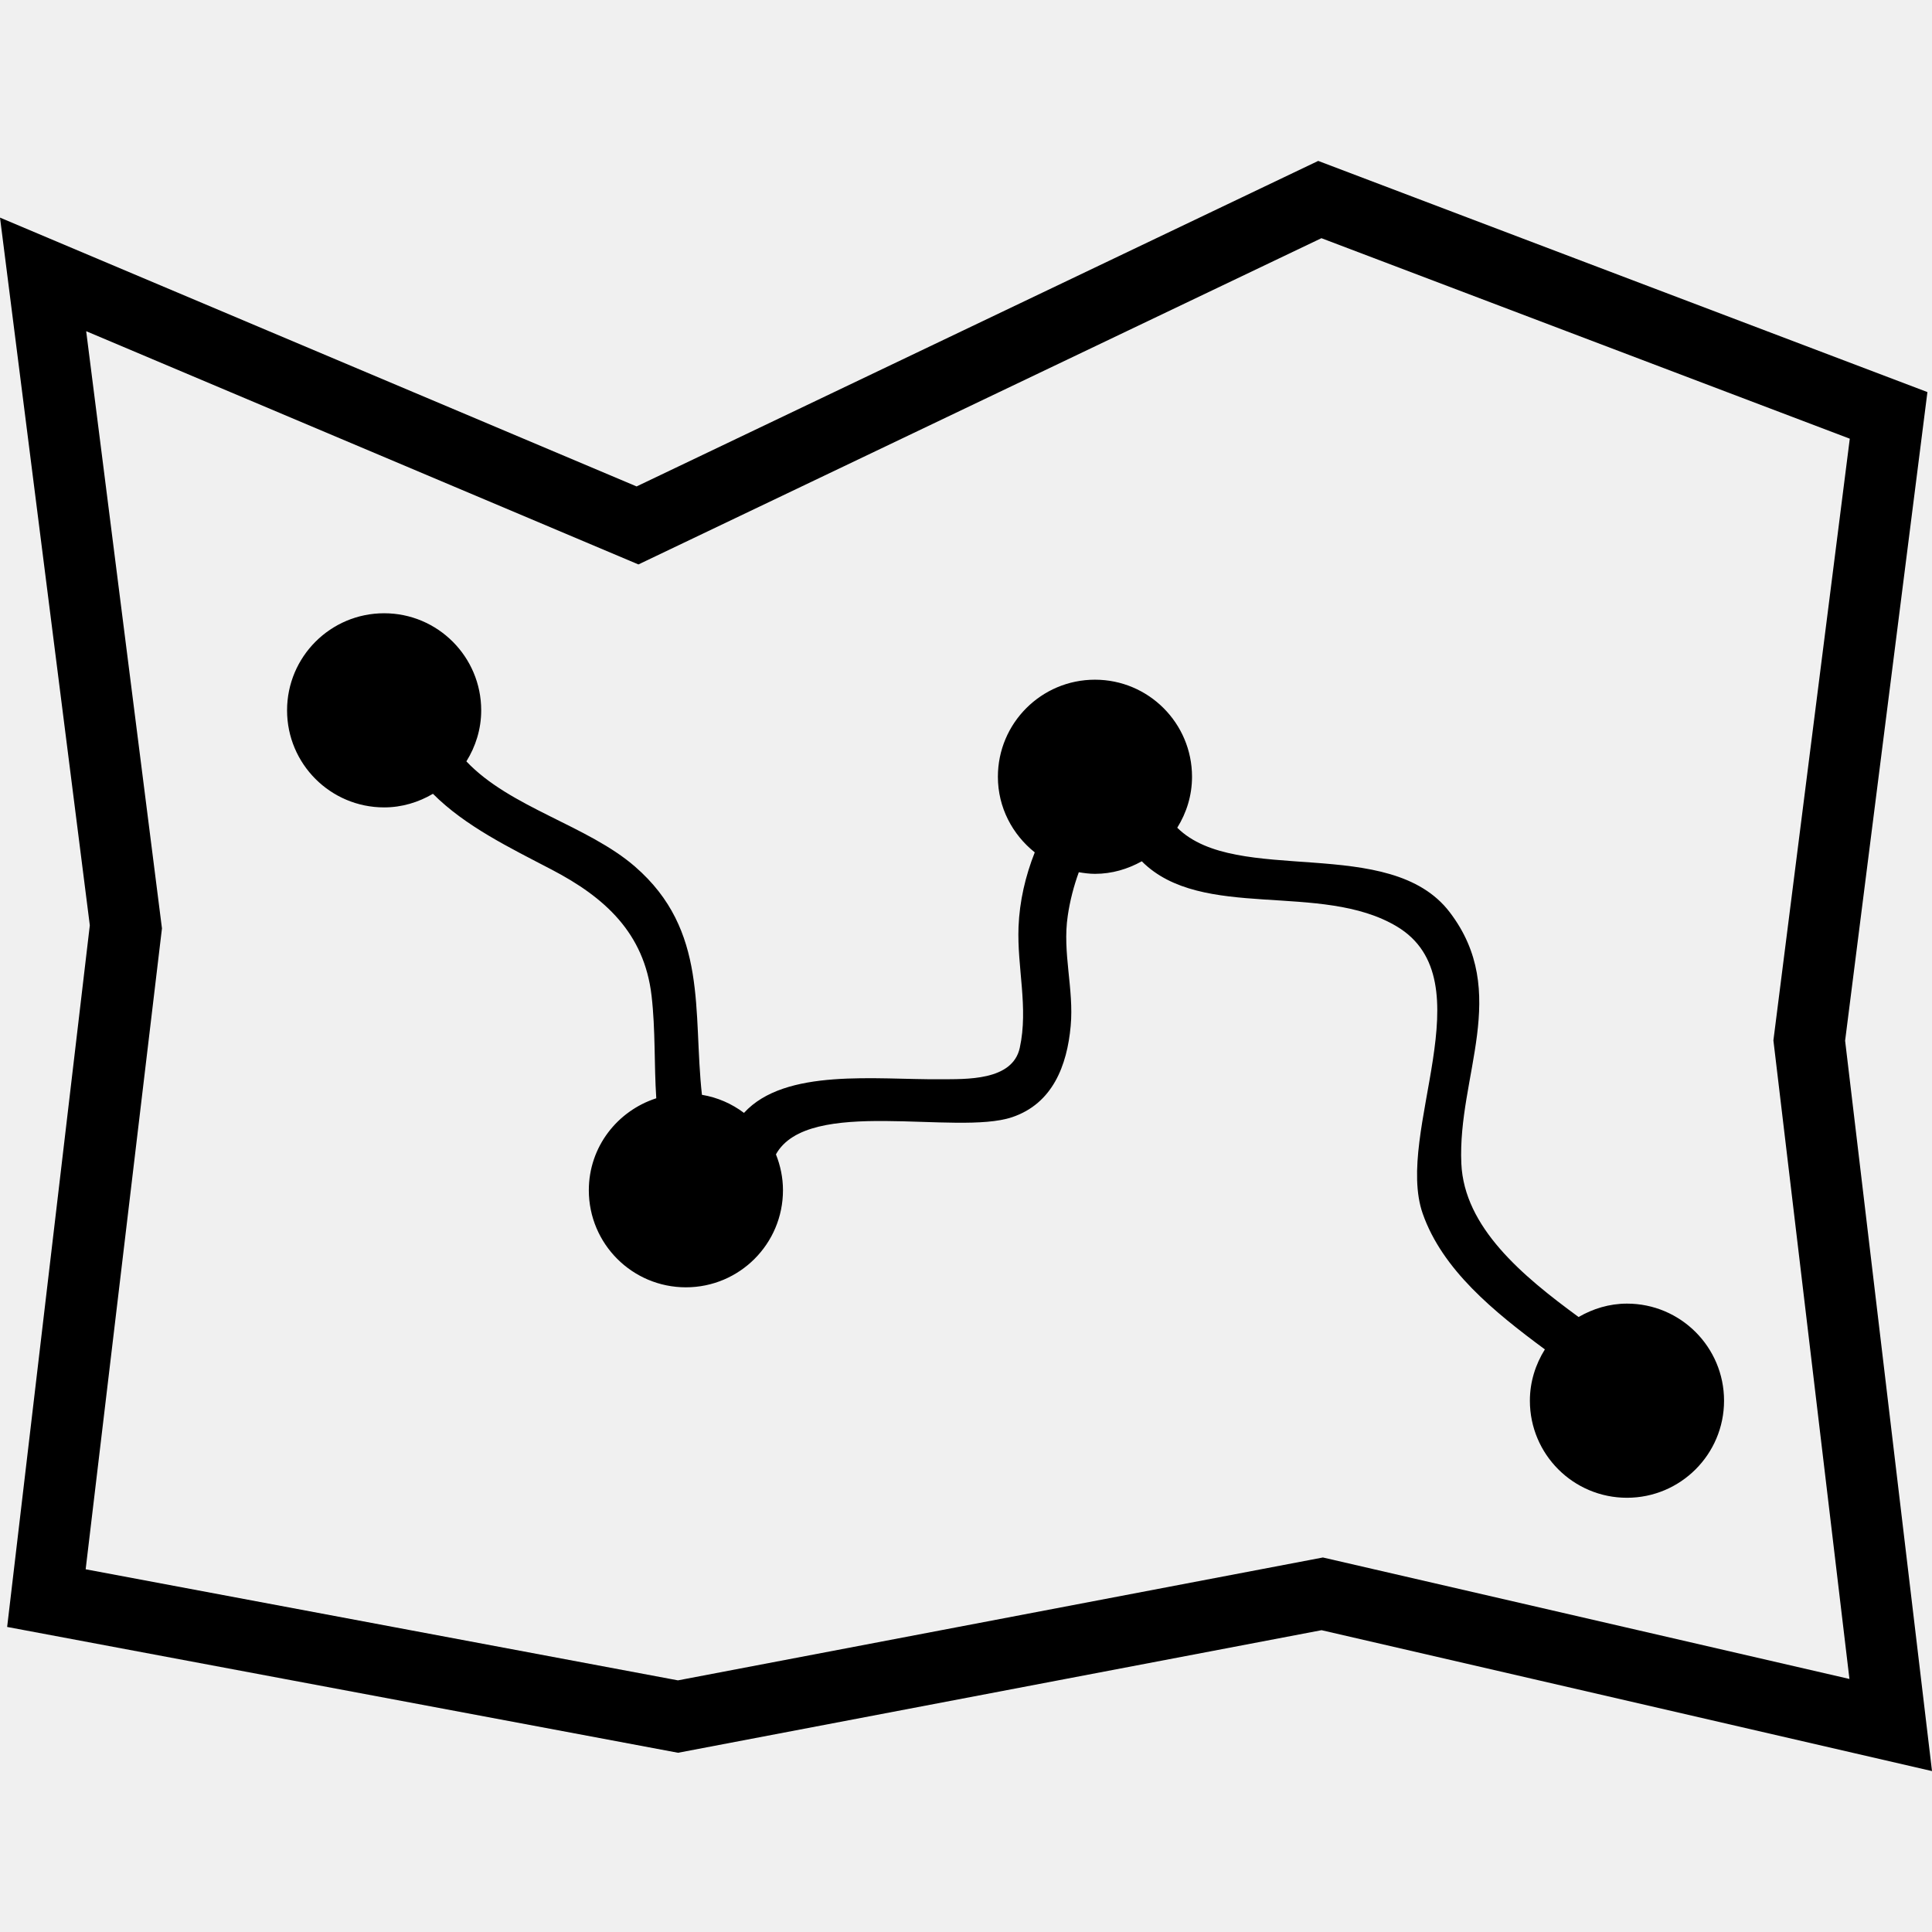
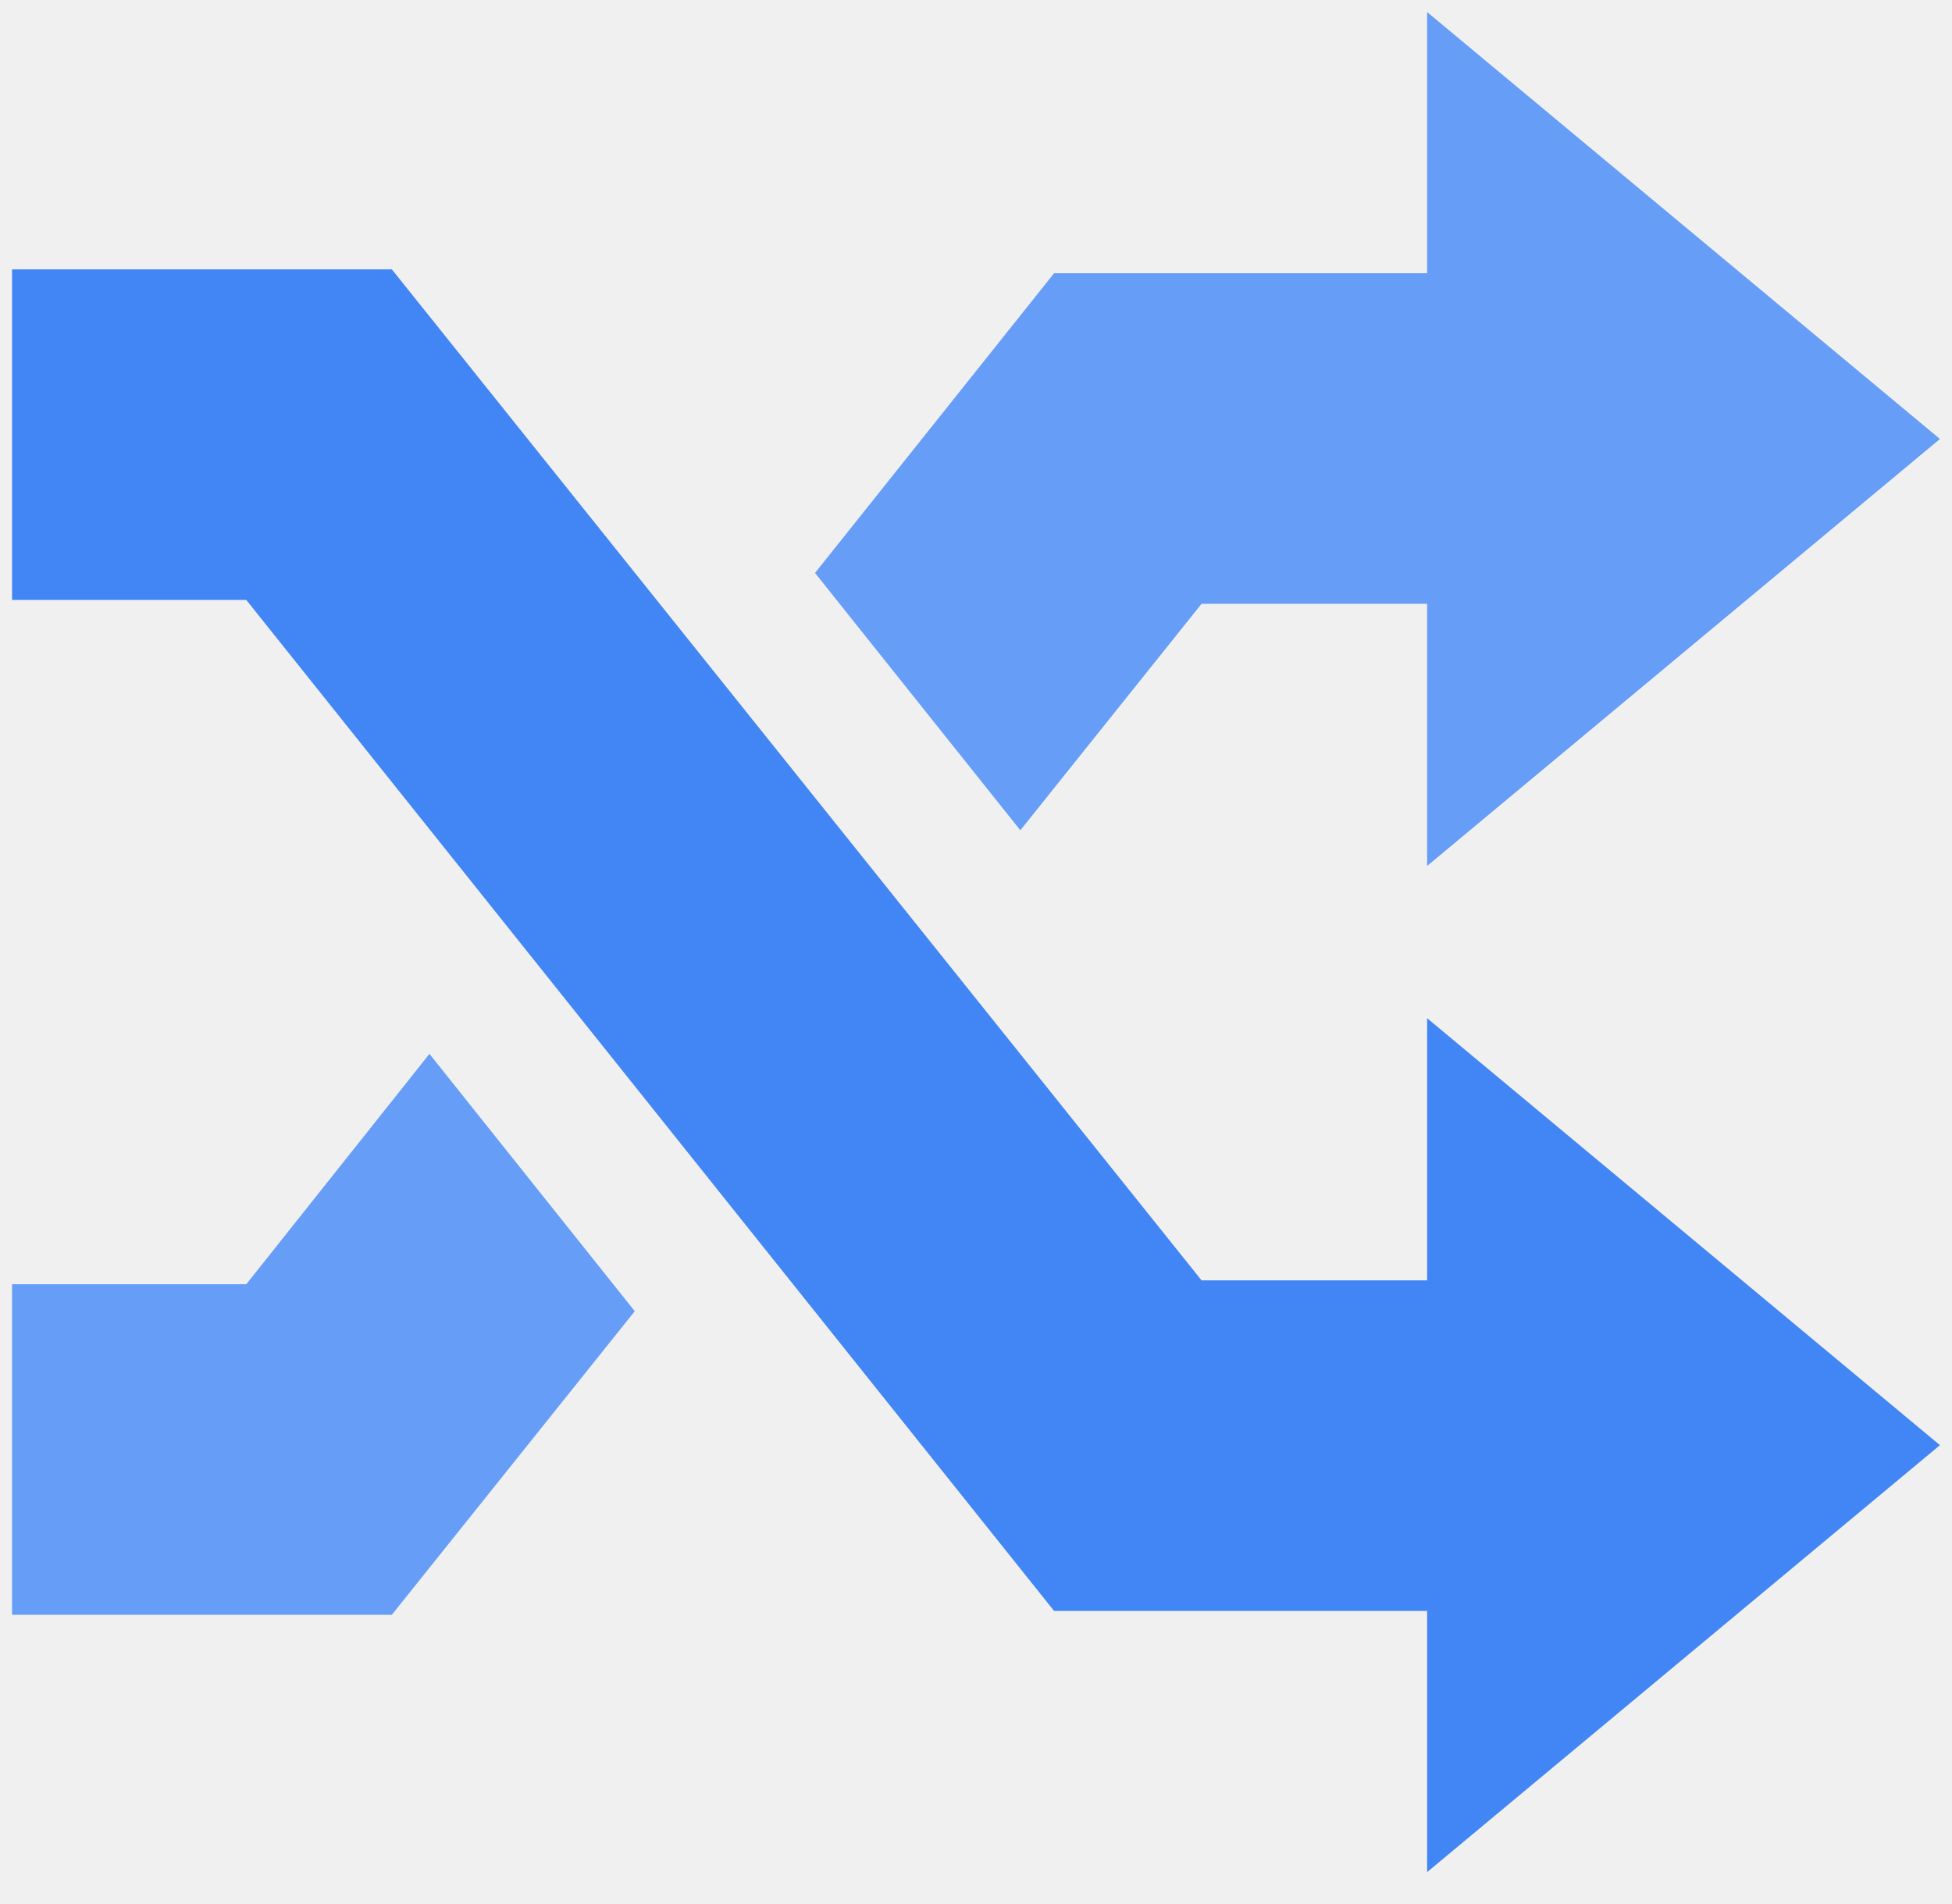
- <svg xmlns="http://www.w3.org/2000/svg" fill="#000000" version="1.1" id="Capa_1" width="800px" height="800px" viewBox="0 0 600.889 600.888" xml:space="preserve">
-   <g>
-     <g>
-       <path d="M573.864,323.679l25.6-201.737L409.988,50.046L197.993,151.289L0,67.678l27.935,220.105L2.223,506.009l208.665,39.135    l200.136-38.125l189.865,43.823L573.864,323.679z M210.855,522.625L26.64,488.076l23.732-199.335L26.803,103.007l171.761,72.543    L410.987,74.083l164.331,62.361l-23.755,187.142l23.648,198.602l-163.764-37.782L210.855,522.625z" />
-       <path d="M506.021,405.449c-5.509,0-10.604,1.596-15.049,4.167c-17.531-12.832-35.583-27.904-36.47-47.735    c-1.217-27.195,15.439-53.227-3.623-78.182c-18.625-24.382-66.301-7.944-84.73-26.264c2.873-4.617,4.593-10.01,4.593-15.844    c0-16.671-13.519-30.192-30.187-30.192c-16.68,0-30.192,13.515-30.192,30.192c0,9.561,4.534,17.98,11.467,23.513    c-2.907,7.358-4.729,15.167-5.048,23.141c-0.496,12.596,3.121,25.126,0.391,37.634c-2.252,10.391-16.875,9.729-24.757,9.788    c-19.875,0.177-48.202-3.57-61.023,10.462c-3.783-2.843-8.207-4.812-13.077-5.621c-2.87-25.848,2.098-51.102-20.824-70.985    c-14.736-12.794-38.846-18.344-52.438-32.719c2.873-4.619,4.61-10.031,4.61-15.871c0-16.674-13.515-30.198-30.189-30.198    c-16.668,0-30.192,13.515-30.192,30.198c0,16.668,13.515,30.183,30.192,30.183c5.562,0,10.707-1.604,15.179-4.229    c10.048,10.083,23.915,16.784,36.892,23.56c16.529,8.627,28.844,19.698,31.108,39.283c1.241,10.734,0.762,21.291,1.46,31.854    c-12.135,3.918-20.978,15.16-20.978,28.602c0,16.681,13.515,30.192,30.195,30.192c16.668,0,30.189-13.512,30.189-30.192    c0-3.942-0.81-7.701-2.189-11.159c10.024-18.063,56.066-5.745,73.423-11.55c12.644-4.238,17.13-16.083,18.247-28.365    c1.063-11.473-2.637-22.757-0.91-34.283c0.686-4.69,1.867-9.224,3.439-13.55c1.644,0.271,3.311,0.502,5.024,0.502    c5.308,0,10.22-1.489,14.559-3.904c18.684,18.713,55.768,6.174,79.328,20.271c28.017,16.754-0.792,64.046,8.051,89.309    c6.123,17.472,22.13,30.499,37.994,42.232c-2.902,4.64-4.664,10.084-4.664,15.953c0,16.681,13.507,30.192,30.198,30.192    c16.657,0,30.192-13.512,30.192-30.192C536.213,418.979,522.689,405.449,506.021,405.449z" />
+ <svg xmlns="http://www.w3.org/2000/svg" xmlns:xlink="http://www.w3.org/1999/xlink" viewBox="0 0 81 79" fill="#fff" fill-rule="evenodd" stroke="#000" stroke-linecap="round" stroke-linejoin="round">
+   <use xlink:href="#A" x=".5" y=".5" />
+   <symbol id="A" overflow="visible">
+     <g stroke="none" fill-rule="nonzero">
+       <path d="M58.72 66.36H43.24L9.72 24.4H0V10.68h15.76l33.6 41.96h9.36V41.76L80 59.48 58.72 77.2V66.36z" fill="#4285f4" />
+       <path d="M41.84 33.96l7.52-9.4h9.36v10.88L80 17.72 58.72 0v10.84H43.24l-9.92 12.44 8.52 10.68zm-24.52 9.28l-7.6 9.56H0v13.72h15.76l10.08-12.6-8.52-10.68z" fill="#669df6" />
    </g>
-   </g>
+   </symbol>
</svg>
